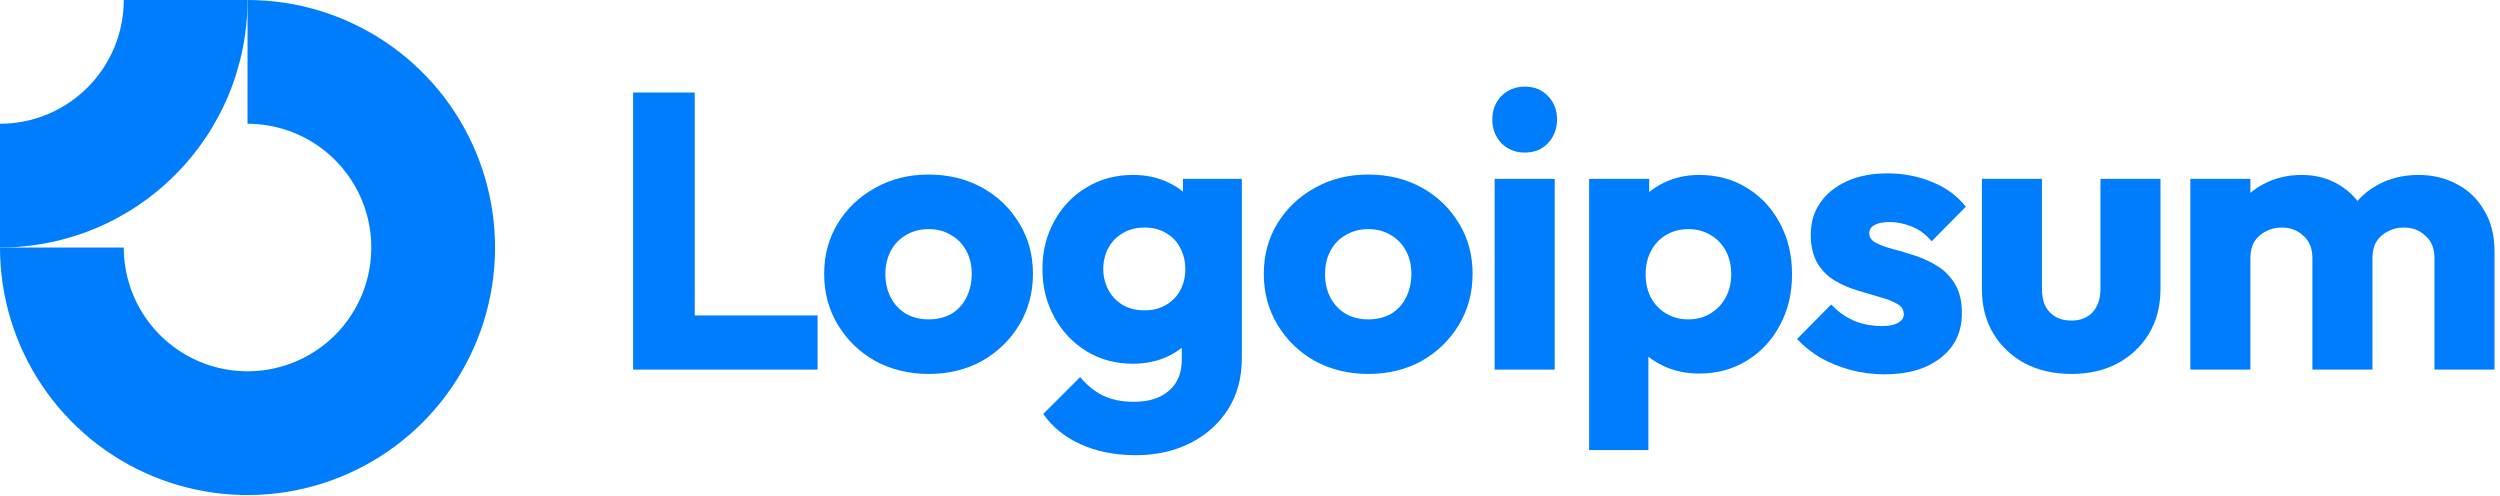
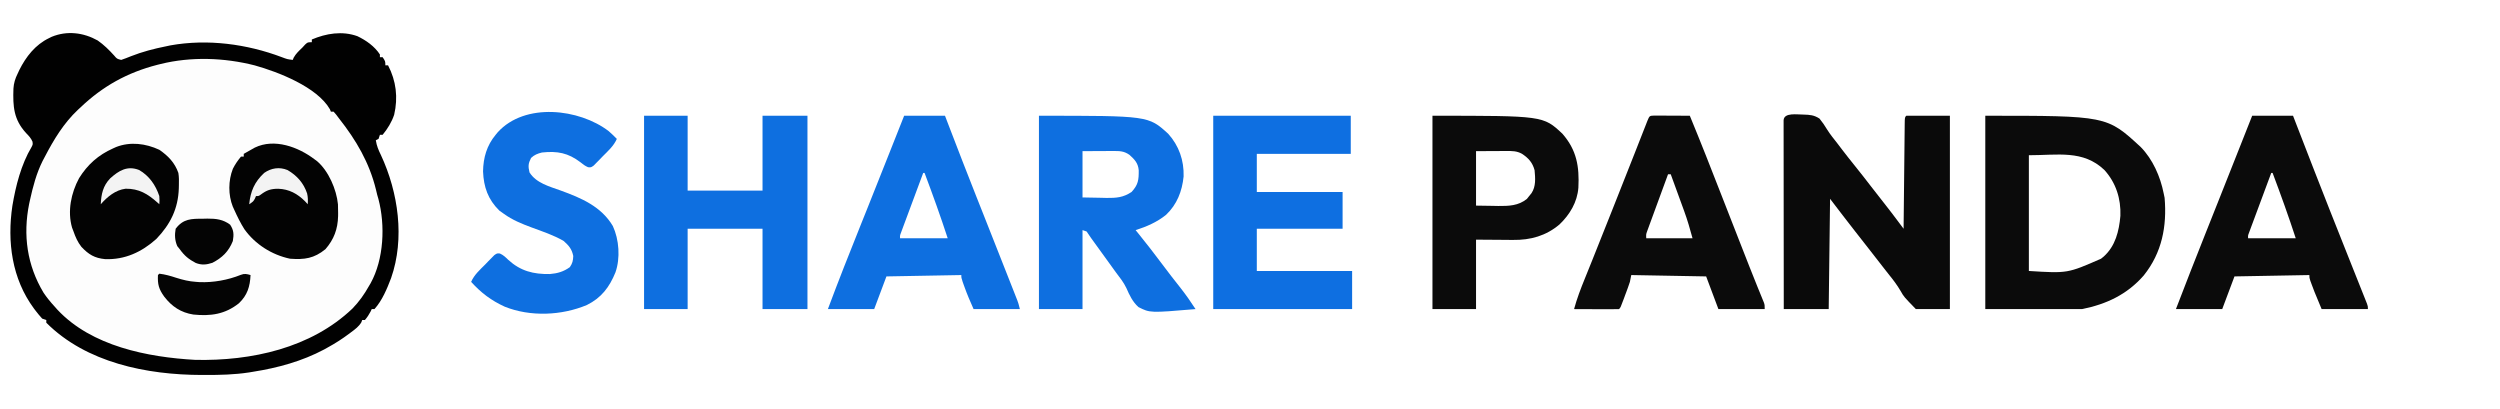
- <svg xmlns="http://www.w3.org/2000/svg" id="logo-87" width="202" height="40" viewBox="0 0 202 40" fill="none">
-   <path class="ccustom" fill-rule="evenodd" clip-rule="evenodd" d="M25.556 11.685C23.911 10.586 21.978 10 20 10V0C23.956 0 27.822 1.173 31.111 3.371C34.4 5.568 36.964 8.692 38.478 12.346C39.991 16.001 40.387 20.022 39.616 23.902C38.844 27.781 36.939 31.345 34.142 34.142C31.345 36.939 27.781 38.844 23.902 39.616C20.022 40.387 16.001 39.991 12.346 38.478C8.692 36.964 5.568 34.4 3.371 31.111C1.173 27.822 0 23.956 0 20H10C10 21.978 10.586 23.911 11.685 25.556C12.784 27.2 14.346 28.482 16.173 29.239C18 29.996 20.011 30.194 21.951 29.808C23.891 29.422 25.672 28.47 27.071 27.071C28.47 25.672 29.422 23.891 29.808 21.951C30.194 20.011 29.996 18 29.239 16.173C28.482 14.346 27.2 12.784 25.556 11.685Z" fill="#007DFC" />
-   <path class="ccustom" fill-rule="evenodd" clip-rule="evenodd" d="M10 1.47023e-06C10 1.313 9.741 2.614 9.239 3.827C8.736 5.04 8 6.142 7.071 7.071C6.142 8 5.04 8.736 3.827 9.239C2.614 9.741 1.313 10 6.15916e-06 10L5.72205e-06 20C2.626 20 5.227 19.483 7.654 18.478C10.08 17.473 12.285 15.999 14.142 14.142C15.999 12.285 17.473 10.08 18.478 7.654C19.483 5.227 20 2.626 20 -3.8147e-06L10 1.47023e-06Z" fill="#007DFC" />
-   <path class="ccustom" d="M125.619 14.453H120.767V29.865H125.619V14.453Z" fill="#007DFC" />
-   <path class="ccustom" d="M121.307 11.567C121.814 12.074 122.448 12.328 123.209 12.328C123.97 12.328 124.594 12.074 125.08 11.567C125.567 11.038 125.81 10.404 125.81 9.664C125.81 8.903 125.567 8.268 125.08 7.761C124.594 7.254 123.97 7 123.209 7C122.448 7 121.814 7.254 121.307 7.761C120.82 8.268 120.577 8.903 120.577 9.664C120.577 10.404 120.82 11.038 121.307 11.567Z" fill="#007DFC" />
-   <path class="ccustom" d="M51.156 29.865V7.476H56.135V25.488H66.061V29.865H51.156Z" fill="#007DFC" />
-   <path class="ccustom" fill-rule="evenodd" clip-rule="evenodd" d="M75.027 30.214C73.442 30.214 72.004 29.865 70.715 29.167C69.446 28.448 68.442 27.476 67.702 26.25C66.962 25.023 66.592 23.649 66.592 22.127C66.592 20.605 66.962 19.241 67.702 18.036C68.442 16.831 69.446 15.88 70.715 15.182C71.983 14.463 73.421 14.104 75.027 14.104C76.634 14.104 78.072 14.453 79.34 15.15C80.609 15.848 81.613 16.81 82.353 18.036C83.093 19.241 83.463 20.605 83.463 22.127C83.463 23.649 83.093 25.023 82.353 26.25C81.613 27.476 80.609 28.448 79.34 29.167C78.072 29.865 76.634 30.214 75.027 30.214ZM75.027 25.806C75.725 25.806 76.338 25.658 76.867 25.362C77.395 25.044 77.797 24.611 78.072 24.061C78.368 23.491 78.516 22.846 78.516 22.127C78.516 21.408 78.368 20.784 78.072 20.256C77.776 19.706 77.364 19.283 76.835 18.987C76.328 18.67 75.725 18.512 75.027 18.512C74.351 18.512 73.748 18.67 73.22 18.987C72.691 19.283 72.279 19.706 71.983 20.256C71.687 20.806 71.539 21.44 71.539 22.159C71.539 22.856 71.687 23.491 71.983 24.061C72.279 24.611 72.691 25.044 73.22 25.362C73.748 25.658 74.351 25.806 75.027 25.806Z" fill="#007DFC" />
-   <path class="ccustom" fill-rule="evenodd" clip-rule="evenodd" d="M87.306 35.89C88.595 36.482 90.086 36.778 91.777 36.778C93.426 36.778 94.896 36.45 96.185 35.795C97.475 35.14 98.49 34.231 99.23 33.068C99.969 31.905 100.34 30.531 100.34 28.945V14.453H95.583V15.488C95.229 15.19 94.827 14.94 94.378 14.738C93.553 14.336 92.612 14.135 91.555 14.135C90.139 14.135 88.881 14.474 87.781 15.15C86.682 15.806 85.815 16.715 85.181 17.877C84.547 19.019 84.23 20.309 84.23 21.746C84.23 23.163 84.547 24.453 85.181 25.615C85.815 26.778 86.682 27.698 87.781 28.374C88.881 29.051 90.139 29.389 91.555 29.389C92.591 29.389 93.532 29.188 94.378 28.787C94.787 28.592 95.157 28.363 95.487 28.099V29.072C95.487 30.15 95.139 30.985 94.441 31.577C93.764 32.169 92.824 32.465 91.619 32.465C90.646 32.465 89.811 32.296 89.113 31.958C88.437 31.62 87.824 31.123 87.274 30.467L84.293 33.448C85.033 34.505 86.037 35.319 87.306 35.89ZM94.219 24.632C93.733 24.928 93.151 25.076 92.475 25.076C91.798 25.076 91.206 24.928 90.699 24.632C90.213 24.336 89.832 23.934 89.557 23.427C89.282 22.899 89.145 22.338 89.145 21.746C89.145 21.112 89.282 20.541 89.557 20.034C89.832 19.526 90.223 19.125 90.731 18.829C91.238 18.533 91.819 18.385 92.475 18.385C93.151 18.385 93.733 18.533 94.219 18.829C94.726 19.125 95.107 19.526 95.361 20.034C95.635 20.541 95.773 21.112 95.773 21.746C95.773 22.381 95.635 22.951 95.361 23.459C95.107 23.945 94.726 24.336 94.219 24.632Z" fill="#007DFC" />
-   <path class="ccustom" fill-rule="evenodd" clip-rule="evenodd" d="M110.551 30.214C108.965 30.214 107.527 29.865 106.238 29.167C104.969 28.448 103.965 27.476 103.225 26.25C102.485 25.023 102.115 23.649 102.115 22.127C102.115 20.605 102.485 19.241 103.225 18.036C103.965 16.831 104.969 15.88 106.238 15.182C107.506 14.463 108.944 14.104 110.551 14.104C112.157 14.104 113.595 14.453 114.863 15.15C116.132 15.848 117.136 16.81 117.876 18.036C118.616 19.241 118.986 20.605 118.986 22.127C118.986 23.649 118.616 25.023 117.876 26.25C117.136 27.476 116.132 28.448 114.863 29.167C113.595 29.865 112.157 30.214 110.551 30.214ZM110.551 25.806C111.248 25.806 111.861 25.658 112.39 25.362C112.918 25.044 113.32 24.611 113.595 24.061C113.891 23.491 114.039 22.846 114.039 22.127C114.039 21.408 113.891 20.784 113.595 20.256C113.299 19.706 112.887 19.283 112.358 18.987C111.851 18.67 111.248 18.512 110.551 18.512C109.874 18.512 109.271 18.67 108.743 18.987C108.214 19.283 107.802 19.706 107.506 20.256C107.21 20.806 107.062 21.44 107.062 22.159C107.062 22.856 107.21 23.491 107.506 24.061C107.802 24.611 108.214 25.044 108.743 25.362C109.271 25.658 109.874 25.806 110.551 25.806Z" fill="#007DFC" />
-   <path class="ccustom" fill-rule="evenodd" clip-rule="evenodd" d="M137.281 30.182C136.246 30.182 135.294 29.981 134.427 29.579C133.971 29.368 133.559 29.116 133.191 28.822V36.366H128.402V14.453H133.254V15.516C133.606 15.228 133.997 14.979 134.427 14.77C135.294 14.347 136.246 14.135 137.281 14.135C138.74 14.135 140.03 14.484 141.15 15.182C142.292 15.88 143.18 16.831 143.814 18.036C144.47 19.241 144.797 20.615 144.797 22.159C144.797 23.702 144.47 25.076 143.814 26.281C143.18 27.486 142.292 28.438 141.15 29.135C140.03 29.833 138.74 30.182 137.281 30.182ZM136.394 25.806C137.091 25.806 137.694 25.647 138.201 25.33C138.73 25.013 139.142 24.579 139.438 24.03C139.734 23.48 139.882 22.856 139.882 22.159C139.882 21.44 139.734 20.806 139.438 20.256C139.142 19.706 138.73 19.283 138.201 18.987C137.694 18.67 137.102 18.512 136.425 18.512C135.749 18.512 135.146 18.67 134.618 18.987C134.11 19.283 133.709 19.706 133.413 20.256C133.117 20.806 132.969 21.44 132.969 22.159C132.969 22.856 133.106 23.48 133.381 24.03C133.677 24.579 134.089 25.013 134.618 25.33C135.146 25.647 135.738 25.806 136.394 25.806Z" fill="#007DFC" />
-   <path class="ccustom" d="M149.546 29.896C150.434 30.129 151.332 30.245 152.241 30.245C154.165 30.245 155.687 29.801 156.808 28.913C157.949 28.026 158.52 26.831 158.52 25.33C158.52 24.357 158.341 23.575 157.981 22.983C157.622 22.37 157.157 21.884 156.586 21.524C156.015 21.165 155.412 20.88 154.778 20.668C154.144 20.457 153.541 20.277 152.971 20.129C152.4 19.981 151.935 19.812 151.575 19.622C151.216 19.431 151.036 19.178 151.036 18.86C151.036 18.564 151.174 18.343 151.448 18.195C151.723 18.025 152.135 17.941 152.685 17.941C153.256 17.941 153.837 18.057 154.429 18.29C155.042 18.522 155.592 18.924 156.078 19.495L158.837 16.704C158.14 15.816 157.231 15.15 156.11 14.706C155.011 14.241 153.806 14.008 152.495 14.008C151.248 14.008 150.159 14.22 149.229 14.643C148.298 15.066 147.579 15.647 147.072 16.387C146.565 17.106 146.311 17.962 146.311 18.956C146.311 19.886 146.491 20.658 146.85 21.271C147.209 21.863 147.675 22.328 148.245 22.666C148.816 23.004 149.419 23.269 150.053 23.459C150.687 23.649 151.29 23.829 151.861 23.998C152.431 24.146 152.897 24.326 153.256 24.537C153.637 24.727 153.827 25.013 153.827 25.393C153.827 25.689 153.668 25.922 153.351 26.091C153.055 26.26 152.622 26.345 152.051 26.345C151.226 26.345 150.465 26.197 149.768 25.901C149.07 25.584 148.467 25.15 147.96 24.601L145.201 27.391C145.73 27.962 146.364 28.47 147.104 28.913C147.865 29.336 148.679 29.664 149.546 29.896Z" fill="#007DFC" />
-   <path class="ccustom" d="M167.368 30.214C165.952 30.214 164.694 29.928 163.595 29.357C162.516 28.765 161.671 27.962 161.058 26.947C160.444 25.911 160.138 24.727 160.138 23.395V14.453H164.99V23.332C164.99 23.86 165.074 24.315 165.244 24.696C165.434 25.076 165.709 25.372 166.068 25.584C166.428 25.795 166.861 25.901 167.368 25.901C168.087 25.901 168.658 25.679 169.081 25.235C169.504 24.77 169.715 24.135 169.715 23.332V14.453H174.567V23.364C174.567 24.717 174.261 25.911 173.647 26.947C173.034 27.962 172.189 28.765 171.11 29.357C170.032 29.928 168.785 30.214 167.368 30.214Z" fill="#007DFC" />
-   <path class="ccustom" d="M181.831 14.453H176.979V29.865H181.831V20.858C181.831 20.33 181.937 19.886 182.148 19.526C182.381 19.167 182.688 18.892 183.068 18.702C183.449 18.491 183.882 18.385 184.368 18.385C185.066 18.385 185.647 18.607 186.112 19.051C186.599 19.474 186.842 20.076 186.842 20.858V29.865H191.694V20.858C191.694 20.33 191.8 19.886 192.011 19.526C192.244 19.167 192.55 18.892 192.931 18.702C193.311 18.491 193.745 18.385 194.231 18.385C194.929 18.385 195.51 18.607 195.975 19.051C196.461 19.474 196.704 20.076 196.704 20.858V29.865H201.557V20.319C201.557 19.03 201.282 17.93 200.732 17.021C200.203 16.091 199.474 15.383 198.544 14.896C197.635 14.389 196.588 14.135 195.404 14.135C194.199 14.135 193.11 14.4 192.138 14.928C191.506 15.265 190.954 15.7 190.481 16.232C190.04 15.675 189.504 15.219 188.871 14.865C188.026 14.379 187.064 14.135 185.986 14.135C184.844 14.135 183.819 14.379 182.91 14.865C182.514 15.067 182.155 15.309 181.831 15.592V14.453Z" fill="#007DFC" />
+ <svg xmlns="http://www.w3.org/2000/svg" version="1.1" width="1836" height="300">
+   <path d="M0 0 C4.601 3.212 8.301 6.884 12.066 11.027 C14.143 13.496 14.143 13.496 17.273 14.285 C19.71 13.466 22.03 12.58 24.398 11.598 C32.87 8.26 41.357 6.067 50.273 4.285 C51.874 3.945 51.874 3.945 53.508 3.598 C80.663 -1.266 109.667 2.586 135.273 12.285 C139.191 13.768 139.191 13.768 143.273 14.285 C143.614 13.45 143.614 13.45 143.961 12.598 C145.644 9.633 147.81 7.632 150.273 5.285 C150.975 4.522 151.676 3.759 152.398 2.973 C154.273 1.285 154.273 1.285 157.273 1.285 C157.273 0.625 157.273 -0.035 157.273 -0.715 C167.853 -5.203 179.617 -7.138 190.711 -3.152 C197.144 -0.099 203.341 4.269 207.273 10.285 C207.273 10.945 207.273 11.605 207.273 12.285 C207.933 12.285 208.593 12.285 209.273 12.285 C211.273 15.285 211.273 15.285 211.273 18.285 C211.933 18.285 212.593 18.285 213.273 18.285 C219.234 29.742 220.682 41.941 217.742 54.566 C215.959 59.917 212.869 64.959 209.273 69.285 C208.613 69.285 207.953 69.285 207.273 69.285 C206.943 70.275 206.613 71.265 206.273 72.285 C205.613 72.615 204.953 72.945 204.273 73.285 C204.895 77.326 206.218 80.503 208.023 84.16 C220.8 111.578 225.683 145.447 215.494 174.509 C212.49 182.414 208.97 190.936 203.273 197.285 C202.613 197.285 201.953 197.285 201.273 197.285 C201.005 197.863 200.737 198.44 200.461 199.035 C199.244 201.341 197.97 203.306 196.273 205.285 C195.613 205.285 194.953 205.285 194.273 205.285 C193.964 206.124 193.964 206.124 193.648 206.98 C191.774 210.122 189.162 212.012 186.273 214.16 C185.687 214.601 185.102 215.043 184.498 215.497 C179.615 219.126 174.623 222.379 169.273 225.285 C168.286 225.837 167.299 226.389 166.281 226.957 C150.051 235.587 132.364 240.427 114.273 243.285 C112.676 243.55 112.676 243.55 111.047 243.82 C100.358 245.44 89.817 245.684 79.023 245.66 C78.103 245.66 77.183 245.659 76.234 245.659 C36.23 245.55 -8.309 236.761 -37.727 207.285 C-37.727 206.625 -37.727 205.965 -37.727 205.285 C-38.717 204.955 -39.707 204.625 -40.727 204.285 C-42.423 202.425 -43.957 200.595 -45.477 198.598 C-45.918 198.018 -46.359 197.439 -46.813 196.842 C-62.994 174.938 -66.549 147.929 -62.647 121.529 C-60.15 106.699 -56.238 91.149 -48.477 78.125 C-47.579 76.309 -47.579 76.309 -47.863 74.305 C-48.985 71.68 -50.555 70.082 -52.539 68.035 C-61.734 58.033 -62.299 48.404 -61.858 35.365 C-61.598 31.253 -60.557 27.945 -58.727 24.285 C-58.324 23.419 -57.922 22.553 -57.508 21.66 C-52.616 11.877 -45.742 3.097 -35.727 -1.715 C-35.087 -2.032 -34.448 -2.349 -33.789 -2.676 C-22.473 -7.348 -10.447 -5.821 0 0 Z " fill="#FDFDFD" transform="translate(71.72656,29.71484)" />
+   <path d="M0 0 C4.601 3.212 8.301 6.884 12.066 11.027 C14.143 13.496 14.143 13.496 17.273 14.285 C19.71 13.466 22.03 12.58 24.398 11.598 C32.87 8.26 41.357 6.067 50.273 4.285 C51.874 3.945 51.874 3.945 53.508 3.598 C80.663 -1.266 109.667 2.586 135.273 12.285 C139.191 13.768 139.191 13.768 143.273 14.285 C143.614 13.45 143.614 13.45 143.961 12.598 C145.644 9.633 147.81 7.632 150.273 5.285 C150.975 4.522 151.676 3.759 152.398 2.973 C154.273 1.285 154.273 1.285 157.273 1.285 C157.273 0.625 157.273 -0.035 157.273 -0.715 C167.853 -5.203 179.617 -7.138 190.711 -3.152 C197.144 -0.099 203.341 4.269 207.273 10.285 C207.273 10.945 207.273 11.605 207.273 12.285 C207.933 12.285 208.593 12.285 209.273 12.285 C211.273 15.285 211.273 15.285 211.273 18.285 C211.933 18.285 212.593 18.285 213.273 18.285 C219.234 29.742 220.682 41.941 217.742 54.566 C215.959 59.917 212.869 64.959 209.273 69.285 C208.613 69.285 207.953 69.285 207.273 69.285 C206.943 70.275 206.613 71.265 206.273 72.285 C205.613 72.615 204.953 72.945 204.273 73.285 C204.895 77.326 206.218 80.503 208.023 84.16 C220.8 111.578 225.683 145.447 215.494 174.509 C212.49 182.414 208.97 190.936 203.273 197.285 C202.613 197.285 201.953 197.285 201.273 197.285 C201.005 197.863 200.737 198.44 200.461 199.035 C199.244 201.341 197.97 203.306 196.273 205.285 C195.613 205.285 194.953 205.285 194.273 205.285 C193.964 206.124 193.964 206.124 193.648 206.98 C191.774 210.122 189.162 212.012 186.273 214.16 C185.687 214.601 185.102 215.043 184.498 215.497 C179.615 219.126 174.623 222.379 169.273 225.285 C168.286 225.837 167.299 226.389 166.281 226.957 C150.051 235.587 132.364 240.427 114.273 243.285 C112.676 243.55 112.676 243.55 111.047 243.82 C100.358 245.44 89.817 245.684 79.023 245.66 C78.103 245.66 77.183 245.659 76.234 245.659 C36.23 245.55 -8.309 236.761 -37.727 207.285 C-37.727 206.625 -37.727 205.965 -37.727 205.285 C-38.717 204.955 -39.707 204.625 -40.727 204.285 C-42.423 202.425 -43.957 200.595 -45.477 198.598 C-45.918 198.018 -46.359 197.439 -46.813 196.842 C-62.994 174.938 -66.549 147.929 -62.647 121.529 C-60.15 106.699 -56.238 91.149 -48.477 78.125 C-47.579 76.309 -47.579 76.309 -47.863 74.305 C-48.985 71.68 -50.555 70.082 -52.539 68.035 C-61.734 58.033 -62.299 48.404 -61.858 35.365 C-61.598 31.253 -60.557 27.945 -58.727 24.285 C-58.324 23.419 -57.922 22.553 -57.508 21.66 C-52.616 11.877 -45.742 3.097 -35.727 -1.715 C-35.087 -2.032 -34.448 -2.349 -33.789 -2.676 C-22.473 -7.348 -10.447 -5.821 0 0 Z M46.273 17.285 C45.068 17.583 45.068 17.583 43.839 17.887 C21.883 23.517 3.686 33.573 -12.727 49.285 C-13.327 49.834 -13.928 50.383 -14.547 50.949 C-24.914 60.738 -32.204 72.742 -38.727 85.285 C-39.294 86.354 -39.861 87.422 -40.445 88.523 C-45.001 97.67 -47.535 107.346 -49.727 117.285 C-50.009 118.565 -50.009 118.565 -50.297 119.871 C-54.969 142.984 -51.842 165.107 -39.727 185.285 C-37.299 188.878 -34.66 192.096 -31.727 195.285 C-30.989 196.114 -30.252 196.943 -29.492 197.797 C-4.431 224.537 36.629 232.606 71.664 234.574 C112.806 235.476 156.637 225.958 187.086 196.91 C192.029 191.817 195.813 186.464 199.273 180.285 C199.66 179.633 200.047 178.981 200.445 178.309 C210.221 160.636 211.285 135.674 206.184 116.43 C205.883 115.392 205.583 114.354 205.273 113.285 C204.983 112.072 204.693 110.859 204.395 109.609 C199.544 89.741 189.831 73.18 177.273 57.285 C176.568 56.349 175.863 55.413 175.137 54.449 C174.522 53.735 173.907 53.021 173.273 52.285 C172.613 52.285 171.953 52.285 171.273 52.285 C171.041 51.712 170.809 51.138 170.57 50.547 C161.15 34.117 132.417 23.072 115.273 18.285 C93.047 12.635 68.617 11.746 46.273 17.285 Z " fill="#010101" transform="translate(71.72656,29.71484)" />
+   <path d="M0 0 C4.731 0.14 7.685 0.334 11.721 2.933 C13.817 5.499 15.619 8.088 17.304 10.938 C19.546 14.55 22.255 17.822 24.869 21.168 C25.979 22.626 27.087 24.086 28.194 25.547 C31.295 29.616 34.472 33.62 37.682 37.605 C41.778 42.692 45.808 47.821 49.774 53.01 C53.238 57.538 56.756 62.021 60.301 66.484 C63.323 70.307 66.258 74.191 69.178 78.091 C69.594 78.647 70.01 79.202 70.438 79.774 C71.457 81.134 72.476 82.495 73.494 83.855 C73.505 82.83 73.515 81.805 73.526 80.749 C73.623 71.11 73.726 61.471 73.834 51.833 C73.889 46.877 73.942 41.921 73.992 36.965 C74.039 32.186 74.092 27.408 74.147 22.629 C74.168 20.802 74.186 18.974 74.203 17.147 C74.227 14.597 74.258 12.046 74.289 9.496 C74.295 8.733 74.301 7.97 74.307 7.183 C74.38 1.969 74.38 1.969 75.494 0.855 C86.054 0.855 96.614 0.855 107.494 0.855 C107.494 47.715 107.494 94.575 107.494 142.855 C99.244 142.855 90.994 142.855 82.494 142.855 C73.687 133.768 73.687 133.768 71.408 129.722 C68.897 125.462 66.127 121.672 62.994 117.855 C62.106 116.732 61.221 115.607 60.338 114.48 C59.658 113.614 59.658 113.614 58.963 112.73 C55.525 108.341 52.108 103.933 48.688 99.529 C45.119 94.937 41.534 90.359 37.932 85.793 C31.719 77.866 25.612 69.856 19.494 61.855 C19.164 88.585 18.834 115.315 18.494 142.855 C7.604 142.855 -3.286 142.855 -14.506 142.855 C-14.528 124.488 -14.547 106.122 -14.557 87.755 C-14.563 79.227 -14.57 70.7 -14.581 62.172 C-14.591 54.743 -14.597 47.313 -14.6 39.883 C-14.601 35.946 -14.604 32.01 -14.611 28.074 C-14.618 24.373 -14.62 20.672 -14.619 16.971 C-14.619 14.957 -14.625 12.942 -14.63 10.928 C-14.629 9.74 -14.627 8.552 -14.626 7.328 C-14.627 6.29 -14.628 5.251 -14.629 4.18 C-14.316 -1.737 -4.52 0.063 0 0 Z " fill="#0A0A0A" transform="translate(1324.506,84.14478)" />
+   <path d="M0 0 C89.25 0 89.25 0 114.184 23.016 C122.991 32.012 128.584 44.752 131 57 C131.227 58.093 131.454 59.186 131.688 60.312 C133.46 81.228 129.742 100.564 116.398 117.254 C104.185 131.237 89.055 138.389 71 142 C47.57 142 24.14 142 0 142 C0 95.14 0 48.28 0 0 Z M32 29 C32 57.05 32 85.1 32 114 C60.411 115.78 60.411 115.78 85 105 C85.638 104.486 86.276 103.971 86.934 103.441 C95.599 95.67 98.222 84.741 99.219 73.543 C99.708 60.928 95.928 49.148 87.438 39.812 C71.768 24.918 53.178 29 32 29 Z " fill="#0B0B0B" transform="translate(1458,85)" />
+   <path d="M0 0 C80.382 0 80.382 0 94.938 13.25 C102.847 22.045 106.598 32.84 106.246 44.59 C105.134 55.486 101.403 65.123 93.375 72.75 C86.821 78.082 79.003 81.471 71 84 C71.727 84.897 72.454 85.794 73.203 86.719 C79.059 93.975 84.784 101.304 90.343 108.789 C94.829 114.814 99.442 120.734 104.105 126.622 C108.004 131.585 111.571 136.703 115 142 C81.583 144.829 81.583 144.829 73.086 140.523 C68.782 136.657 66.49 131.781 64.206 126.54 C62.191 122.297 59.334 118.724 56.5 115 C55.427 113.523 54.358 112.042 53.293 110.559 C50.985 107.362 48.674 104.167 46.363 100.973 C45.769 100.151 45.175 99.329 44.562 98.482 C43.421 96.904 42.279 95.326 41.137 93.748 C40.367 92.684 40.367 92.684 39.582 91.598 C39.131 90.974 38.679 90.35 38.214 89.707 C37.113 88.159 36.054 86.581 35 85 C34.01 84.67 33.02 84.34 32 84 C32 103.14 32 122.28 32 142 C21.44 142 10.88 142 0 142 C0 95.14 0 48.28 0 0 Z M32 26 C32 37.22 32 48.44 32 60 C36.455 60.083 40.91 60.165 45.5 60.25 C46.889 60.286 48.278 60.323 49.709 60.36 C56.971 60.425 61.889 60.045 68 56 C72.941 50.678 73.349 47.092 73.281 39.984 C72.782 34.682 70.249 32.127 66.438 28.688 C62.366 25.869 59.202 25.881 54.363 25.902 C53.193 25.905 52.023 25.907 50.818 25.91 C49.331 25.919 47.844 25.928 46.312 25.938 C41.589 25.958 36.866 25.979 32 26 Z " fill="#0E6FE0" transform="translate(763,85)" />
+   <path d="M0 0 C10.56 0 21.12 0 32 0 C32 18.15 32 36.3 32 55 C50.15 55 68.3 55 87 55 C87 36.85 87 18.7 87 0 C97.89 0 108.78 0 120 0 C120 46.86 120 93.72 120 142 C109.11 142 98.22 142 87 142 C87 122.53 87 103.06 87 83 C68.85 83 50.7 83 32 83 C32 102.47 32 121.94 32 142 C21.44 142 10.88 142 0 142 C0 95.14 0 48.28 0 0 Z " fill="#0E6FE0" transform="translate(473,85)" />
+   <path d="M0 0 C33.33 0 66.66 0 101 0 C101 9.24 101 18.48 101 28 C78.23 28 55.46 28 32 28 C32 37.24 32 46.48 32 56 C52.79 56 73.58 56 95 56 C95 64.91 95 73.82 95 83 C74.21 83 53.42 83 32 83 C32 93.23 32 103.46 32 114 C55.1 114 78.2 114 102 114 C102 123.24 102 132.48 102 142 C68.34 142 34.68 142 0 142 C0 95.14 0 48.28 0 0 Z " fill="#0E6FE1" transform="translate(891,85)" />
+   <path d="M0 0 C9.9 0 19.8 0 30 0 C31.796 4.644 31.796 4.644 33.629 9.383 C44.932 38.594 44.932 38.594 56.375 67.75 C56.804 68.837 56.804 68.837 57.242 69.946 C60.857 79.093 64.49 88.233 68.128 97.37 C70.082 102.279 72.033 107.189 73.985 112.099 C75.419 115.705 76.858 119.309 78.296 122.913 C79.176 125.124 80.055 127.336 80.934 129.547 C81.345 130.575 81.757 131.603 82.181 132.663 C82.554 133.603 82.926 134.542 83.31 135.511 C83.638 136.333 83.966 137.156 84.304 138.003 C85 140 85 140 85 142 C73.78 142 62.56 142 51 142 C45.297 128.313 45.297 128.313 43.688 123.875 C43.361 122.986 43.035 122.096 42.699 121.18 C42 119 42 119 42 117 C14.775 117.495 14.775 117.495 -13 118 C-15.97 125.92 -18.94 133.84 -22 142 C-33.22 142 -44.44 142 -56 142 C-48.783 123.127 -41.404 104.326 -33.93 85.554 C-32.454 81.846 -30.979 78.136 -29.505 74.427 C-29.061 73.311 -29.061 73.311 -28.608 72.172 C-28.011 70.669 -27.413 69.166 -26.816 67.663 C-25.925 65.422 -25.034 63.182 -24.143 60.941 C-18.686 47.216 -13.246 33.484 -7.812 19.75 C-7.201 18.205 -7.201 18.205 -6.578 16.629 C-4.385 11.086 -2.192 5.543 0 0 Z M14 42 C11.574 48.513 9.154 55.027 6.737 61.543 C5.913 63.761 5.089 65.979 4.263 68.196 C3.079 71.377 1.898 74.559 0.719 77.742 C0.161 79.236 0.161 79.236 -0.408 80.76 C-0.748 81.681 -1.089 82.602 -1.439 83.55 C-1.741 84.363 -2.043 85.176 -2.355 86.013 C-3.103 87.969 -3.103 87.969 -3 90 C8.55 90 20.1 90 32 90 C26.728 73.84 20.984 57.909 15 42 C14.67 42 14.34 42 14 42 Z " fill="#0B0B0B" transform="translate(1654,85)" />
+   <path d="M0 0 C1.21 0.005 2.419 0.01 3.666 0.016 C4.971 0.019 6.276 0.022 7.621 0.026 C9.01 0.034 10.398 0.042 11.787 0.051 C13.179 0.056 14.572 0.061 15.965 0.065 C19.385 0.077 22.804 0.093 26.224 0.114 C34.352 19.768 42.113 39.555 49.822 59.376 C54.002 70.121 58.208 80.857 62.417 91.591 C63.686 94.828 64.954 98.066 66.222 101.303 C67.025 103.351 67.828 105.398 68.631 107.446 C69.016 108.428 69.4 109.411 69.797 110.424 C71.703 115.281 73.63 120.129 75.595 124.963 C75.97 125.886 76.345 126.81 76.731 127.762 C77.437 129.5 78.148 131.236 78.864 132.97 C79.175 133.738 79.487 134.505 79.808 135.296 C80.083 135.964 80.358 136.632 80.641 137.321 C81.224 139.114 81.224 139.114 81.224 142.114 C70.004 142.114 58.784 142.114 47.224 142.114 C44.254 134.194 41.284 126.274 38.224 118.114 C20.074 117.784 1.924 117.454 -16.776 117.114 C-17.106 118.764 -17.436 120.414 -17.776 122.114 C-18.275 123.661 -18.807 125.198 -19.369 126.723 C-19.677 127.56 -19.986 128.396 -20.303 129.258 C-20.624 130.118 -20.945 130.978 -21.276 131.864 C-21.757 133.176 -21.757 133.176 -22.248 134.516 C-24.644 140.982 -24.644 140.982 -25.776 142.114 C-28.224 142.202 -30.644 142.229 -33.092 142.211 C-33.823 142.21 -34.554 142.208 -35.307 142.207 C-37.651 142.201 -39.995 142.189 -42.338 142.176 C-43.923 142.171 -45.509 142.166 -47.094 142.162 C-50.988 142.151 -54.882 142.134 -58.776 142.114 C-56.694 134.424 -53.88 127.089 -50.882 119.72 C-49.33 115.903 -47.795 112.08 -46.256 108.258 C-45.912 107.405 -45.569 106.552 -45.214 105.674 C-40.459 93.865 -35.777 82.027 -31.088 70.192 C-30.09 67.675 -29.092 65.158 -28.094 62.642 C-23.381 50.758 -18.675 38.871 -13.998 26.973 C-13.641 26.065 -13.284 25.156 -12.916 24.22 C-11.283 20.07 -9.653 15.918 -8.028 11.765 C-7.467 10.338 -6.907 8.911 -6.346 7.485 C-5.631 5.658 -5.631 5.658 -4.901 3.795 C-3.366 0.138 -3.366 0.138 0 0 Z M10.224 43.114 C7.939 49.322 5.661 55.534 3.388 61.748 C2.614 63.862 1.838 65.975 1.06 68.088 C-0.056 71.122 -1.167 74.159 -2.276 77.196 C-2.801 78.616 -2.801 78.616 -3.336 80.065 C-3.817 81.386 -3.817 81.386 -4.307 82.734 C-4.591 83.509 -4.875 84.284 -5.168 85.082 C-5.919 87.239 -5.919 87.239 -5.776 90.114 C5.444 90.114 16.664 90.114 28.224 90.114 C26.365 83.296 24.513 76.756 22.088 70.164 C21.803 69.381 21.519 68.597 21.226 67.79 C20.334 65.334 19.435 62.88 18.537 60.426 C17.924 58.742 17.311 57.058 16.699 55.373 C15.212 51.285 13.72 47.199 12.224 43.114 C11.564 43.114 10.904 43.114 10.224 43.114 Z " fill="#0B0B0B" transform="translate(1214.776,84.88647)" />
+   <path d="M0 0 C9.9 0 19.8 0 30 0 C31.328 3.475 31.328 3.475 32.684 7.02 C39.387 24.528 46.154 42.009 53.062 59.438 C53.753 61.179 54.443 62.92 55.133 64.662 C55.66 65.992 55.66 65.992 56.198 67.349 C56.556 68.255 56.915 69.161 57.285 70.094 C57.65 71.015 58.015 71.935 58.391 72.884 C62.854 84.15 67.303 95.423 71.741 106.699 C72.991 109.875 74.241 113.05 75.494 116.224 C76.894 119.772 78.291 123.322 79.688 126.871 C80.321 128.473 80.321 128.473 80.967 130.107 C81.353 131.09 81.739 132.074 82.137 133.088 C82.474 133.944 82.811 134.8 83.159 135.682 C84 138 84 138 85 142 C73.78 142 62.56 142 51 142 C48.546 136.479 46.256 131.216 44.25 125.562 C43.822 124.368 43.394 123.173 42.953 121.941 C42 119 42 119 42 117 C14.775 117.495 14.775 117.495 -13 118 C-15.97 125.92 -18.94 133.84 -22 142 C-33.22 142 -44.44 142 -56 142 C-48.283 121.303 -40.158 100.79 -31.933 80.291 C-30.968 77.886 -30.004 75.482 -29.039 73.078 C-28.31 71.261 -28.31 71.261 -27.566 69.407 C-21.712 54.808 -15.918 40.185 -10.125 25.562 C-9.608 24.257 -9.09 22.952 -8.573 21.646 C-5.714 14.431 -2.857 7.216 0 0 Z M14 42 C11.574 48.513 9.154 55.027 6.737 61.543 C5.913 63.761 5.089 65.979 4.263 68.196 C3.079 71.377 1.898 74.559 0.719 77.742 C0.161 79.236 0.161 79.236 -0.408 80.76 C-0.748 81.681 -1.089 82.602 -1.439 83.55 C-1.741 84.363 -2.043 85.176 -2.355 86.013 C-3.103 87.969 -3.103 87.969 -3 90 C8.55 90 20.1 90 32 90 C26.728 73.84 20.984 57.909 15 42 C14.67 42 14.34 42 14 42 Z " fill="#0E6FE0" transform="translate(664,85)" />
+   <path d="M0 0 C2.081 1.836 4.073 3.695 5.992 5.699 C3.691 10.941 -0.403 14.502 -4.383 18.512 C-5.151 19.313 -5.919 20.114 -6.711 20.939 C-7.456 21.692 -8.201 22.444 -8.969 23.219 C-9.987 24.257 -9.987 24.257 -11.025 25.316 C-13.008 26.699 -13.008 26.699 -15.146 26.496 C-17.322 25.565 -18.873 24.396 -20.695 22.887 C-29.748 16.006 -37.574 14.478 -49.008 15.699 C-52.22 16.493 -54.595 17.408 -57.008 19.699 C-59.108 23.821 -59.215 25.839 -58.133 30.324 C-53.174 38.2 -43.563 40.598 -35.195 43.637 C-20.168 49.099 -5.452 55.325 3.055 69.68 C7.688 79.66 8.648 93.251 4.992 103.699 C0.586 114.574 -5.387 122.453 -16.008 127.699 C-34.535 135.466 -57.508 136.476 -76.293 128.945 C-86.33 124.338 -93.609 118.835 -101.008 110.699 C-98.707 105.457 -94.613 101.897 -90.633 97.887 C-89.865 97.086 -89.096 96.284 -88.305 95.459 C-87.56 94.707 -86.815 93.955 -86.047 93.18 C-85.029 92.142 -85.029 92.142 -83.991 91.083 C-82.008 89.699 -82.008 89.699 -79.885 89.875 C-77.347 90.989 -75.745 92.585 -73.758 94.512 C-64.759 102.745 -55.266 105.163 -43.203 104.953 C-37.6 104.508 -33.067 103.192 -28.508 99.887 C-26.565 97.054 -26.145 95.13 -26.008 91.699 C-27.052 86.581 -29.183 84.156 -33.008 80.699 C-40.385 76.377 -48.706 73.667 -56.695 70.699 C-63.93 68.003 -70.714 65.264 -77.008 60.699 C-78.617 59.555 -78.617 59.555 -80.258 58.387 C-88.6 50.234 -91.794 41.11 -92.258 29.574 C-92.085 19.441 -89.505 10.514 -83.008 2.699 C-82.482 2.062 -81.956 1.426 -81.414 0.77 C-61.491 -21.127 -21.655 -16.565 0 0 Z " fill="#0E6FE0" transform="translate(447.0078,96.30078)" />
+   <path d="M0 0 C81.332 0 81.332 0 95.41 13.184 C105.991 25.272 107.93 37.363 107.164 52.867 C106.348 63.475 100.883 72.555 93.312 79.812 C83.457 88.188 71.983 91.374 59.246 91.195 C58.547 91.193 57.849 91.191 57.129 91.189 C54.565 91.179 52.001 91.151 49.438 91.125 C40.806 91.063 40.806 91.063 32 91 C32 107.83 32 124.66 32 142 C21.44 142 10.88 142 0 142 C0 95.14 0 48.28 0 0 Z M32 26 C32 39.2 32 52.4 32 66 C36.104 66.062 40.209 66.124 44.438 66.188 C45.713 66.215 46.988 66.242 48.302 66.27 C56.038 66.326 63.174 66.121 69.375 61.062 C69.911 60.382 70.448 59.701 71 59 C71.557 58.319 72.114 57.639 72.688 56.938 C76.091 51.913 75.516 45.814 75 40 C73.467 34.349 70.512 31.082 65.684 27.91 C61.861 25.844 58.628 25.884 54.363 25.902 C53.193 25.905 52.023 25.907 50.818 25.91 C49.331 25.919 47.844 25.928 46.312 25.938 C41.589 25.958 36.866 25.979 32 26 Z " fill="#0B0B0B" transform="translate(1052,85)" />
+   <path d="M0 0 C6.498 4.451 11.374 9.504 14 17 C14.475 20.007 14.481 22.9 14.375 25.938 C14.357 26.733 14.339 27.529 14.321 28.348 C13.857 43.154 8.151 54.718 -2.199 65.492 C-12.973 75.139 -25.272 80.83 -39.77 80.309 C-47.512 79.569 -51.916 76.932 -57.242 71.25 C-59.953 67.78 -61.564 64.137 -63 60 C-63.357 59.067 -63.714 58.133 -64.082 57.172 C-67.574 45.108 -64.781 31.695 -58.938 20.875 C-52.659 10.818 -44.808 3.83 -34 -1 C-33.25 -1.339 -32.5 -1.678 -31.727 -2.027 C-21.347 -6.093 -9.948 -4.644 0 0 Z " fill="#030303" transform="translate(117,110)" />
+   <path d="M0 0 C0.645 0.477 1.289 0.954 1.953 1.445 C10.311 8.636 16.157 22.195 17.199 33.077 C17.302 35.203 17.329 37.31 17.312 39.438 C17.307 40.183 17.301 40.929 17.295 41.697 C17.087 51.142 14.282 58.799 8 66 C-0.348 72.806 -7.352 73.783 -18 73 C-31.338 70.184 -43.586 62.432 -51.523 51.332 C-54.425 46.75 -56.771 41.938 -59 37 C-59.344 36.248 -59.688 35.497 -60.043 34.723 C-63.46 26.109 -63.379 15.589 -59.992 6.977 C-58.315 3.636 -56.391 0.882 -54 -2 C-53.34 -2 -52.68 -2 -52 -2 C-52 -2.66 -52 -3.32 -52 -4 C-50.276 -4.988 -48.545 -5.965 -46.812 -6.938 C-45.368 -7.755 -45.368 -7.755 -43.895 -8.59 C-29.48 -15.612 -11.875 -9.042 0 0 Z " fill="#030303" transform="translate(231,117)" />
+   <path d="M0 0 C4.315 0.506 8.258 1.644 12.375 3 C17.375 4.559 21.779 5.669 27 6 C28.247 6.095 28.247 6.095 29.52 6.191 C39.583 6.618 50.493 4.631 59.859 0.844 C62.582 -0.23 64.232 0.209 67 1 C66.609 9.453 64.701 15.719 58.5 21.688 C48.296 29.851 37.612 31.294 25 30 C15.86 28.561 9.239 24.156 3.625 16.875 C-0.379 11.306 -1.336 7.828 -1 1 C-0.67 0.67 -0.34 0.34 0 0 Z " fill="#040404" transform="translate(117,201)" />
+   <path d="M0 0 C1.012 -0.024 2.024 -0.049 3.066 -0.074 C9.377 -0.099 14.589 0.485 19.75 4.375 C22.492 8.488 22.575 11.547 21.75 16.375 C18.74 23.997 13.961 28.653 6.75 32.375 C2.411 33.821 -1.187 34.195 -5.531 32.469 C-10.636 29.814 -13.932 27.059 -17.25 22.375 C-17.848 21.633 -18.446 20.89 -19.062 20.125 C-20.886 15.901 -21.053 11.895 -20.25 7.375 C-14.66 -0.078 -8.653 0.011 0 0 Z " fill="#040404" transform="translate(149.25,160.625)" />
+   <path d="M0 0 C7.435 4.238 12.176 11.146 14.848 19.16 C15.035 22.598 15.035 22.598 14.848 25.16 C14.212 24.58 14.212 24.58 13.562 23.988 C6.286 17.527 -0.008 13.675 -9.906 13.746 C-17.39 14.701 -23.285 19.643 -28.152 25.16 C-27.809 17.734 -26.518 11.671 -21.25 6.176 C-14.887 0.44 -8.663 -3.38 0 0 Z " fill="#F3F3F3" transform="translate(102.1523,124.8398)" />
+   <path d="M0 0 C6.937 4.019 11.857 9.562 14.398 17.188 C15.032 19.869 15.061 22.384 14.855 25.121 C14.195 24.399 13.535 23.677 12.855 22.934 C7.282 17.344 1.086 14.01 -6.832 13.746 C-12.228 13.759 -15.352 14.785 -19.621 18.027 C-21.145 19.121 -21.145 19.121 -23.145 19.121 C-23.413 19.74 -23.681 20.359 -23.957 20.996 C-25.145 23.121 -25.145 23.121 -28.145 25.121 C-27.147 15.546 -24.283 8.799 -17.145 2.121 C-11.93 -1.507 -5.95 -2.439 0 0 Z " fill="#F3F3F3" transform="translate(211.1445,124.8789)" />
</svg>
